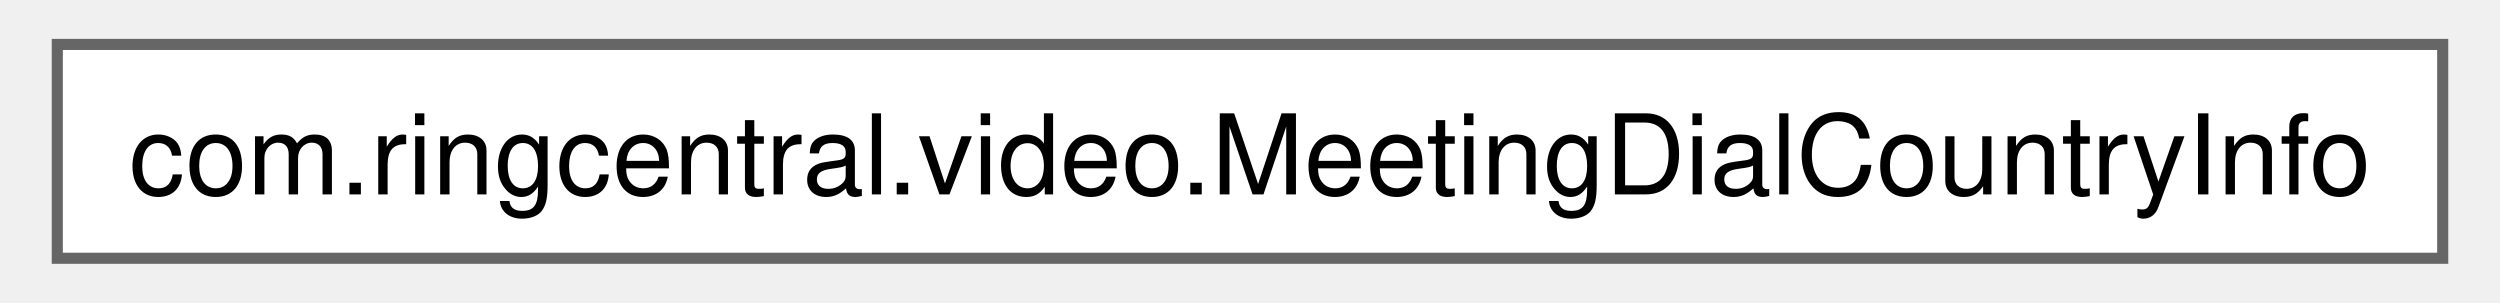
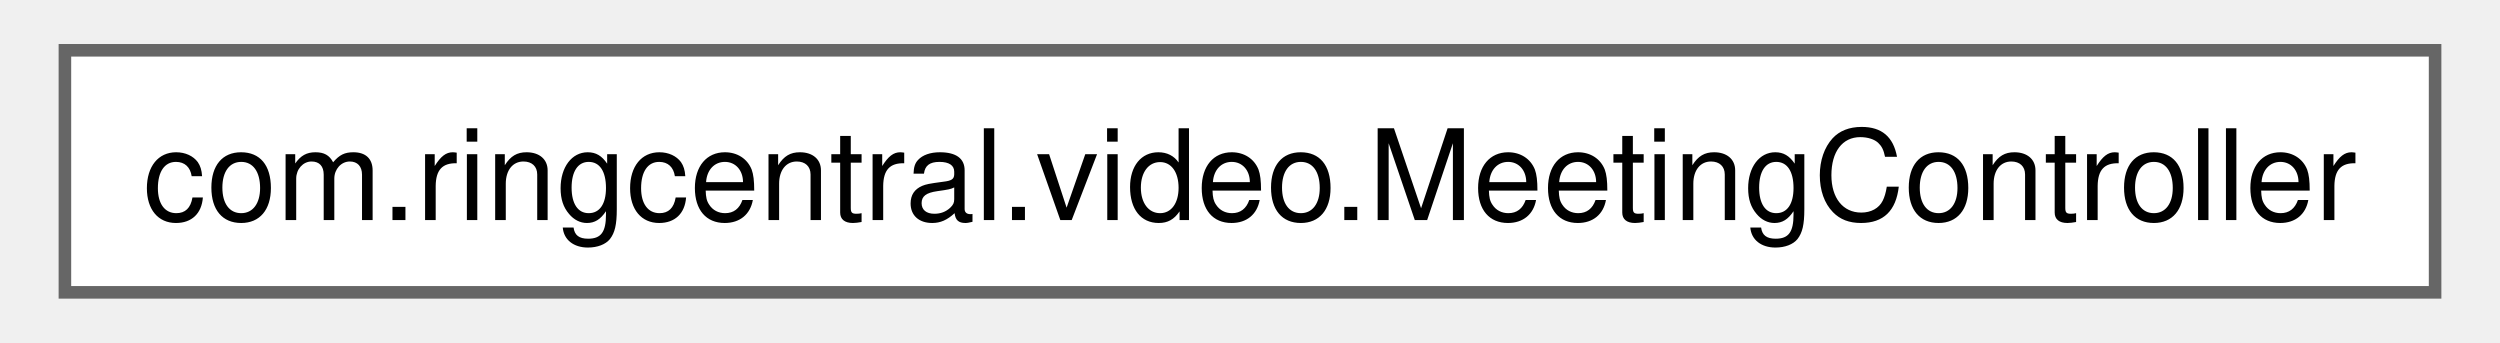
- <svg xmlns="http://www.w3.org/2000/svg" xmlns:xlink="http://www.w3.org/1999/xlink" width="223pt" height="27pt" viewBox="0.00 0.00 222.75 27.25">
+ <svg xmlns="http://www.w3.org/2000/svg" xmlns:xlink="http://www.w3.org/1999/xlink" width="197pt" height="27pt" viewBox="0.00 0.00 196.50 27.25">
  <g id="graph0" class="graph" transform="scale(1 1) rotate(0) translate(4 23.25)">
    <g id="Node000000" class="node">
      <g id="a_Node000000">
-         <a xlink:href="classcom_1_1ringcentral_1_1video_1_1_meeting_dial_country_info.html" target="_top" xlink:title=" ">
-           <polygon fill="white" stroke="#666666" points="214.75,-19.25 0,-19.25 0,0 214.75,0 214.75,-19.25" />
-           <text text-anchor="middle" x="107.38" y="-5.75" font-family="Helvetica,sans-Serif" font-size="10.00">com.ringcentral.video.MeetingDialCountryInfo</text>
+         <a xlink:href="classcom_1_1ringcentral_1_1video_1_1_meeting_controller.html" target="_top" xlink:title=" ">
+           <polygon fill="white" stroke="#666666" points="188.5,-19.25 0,-19.25 0,0 188.5,0 188.5,-19.25" />
+           <text text-anchor="middle" x="94.25" y="-5.75" font-family="Helvetica,sans-Serif" font-size="10.00">com.ringcentral.video.MeetingController</text>
        </a>
      </g>
    </g>
  </g>
</svg>
